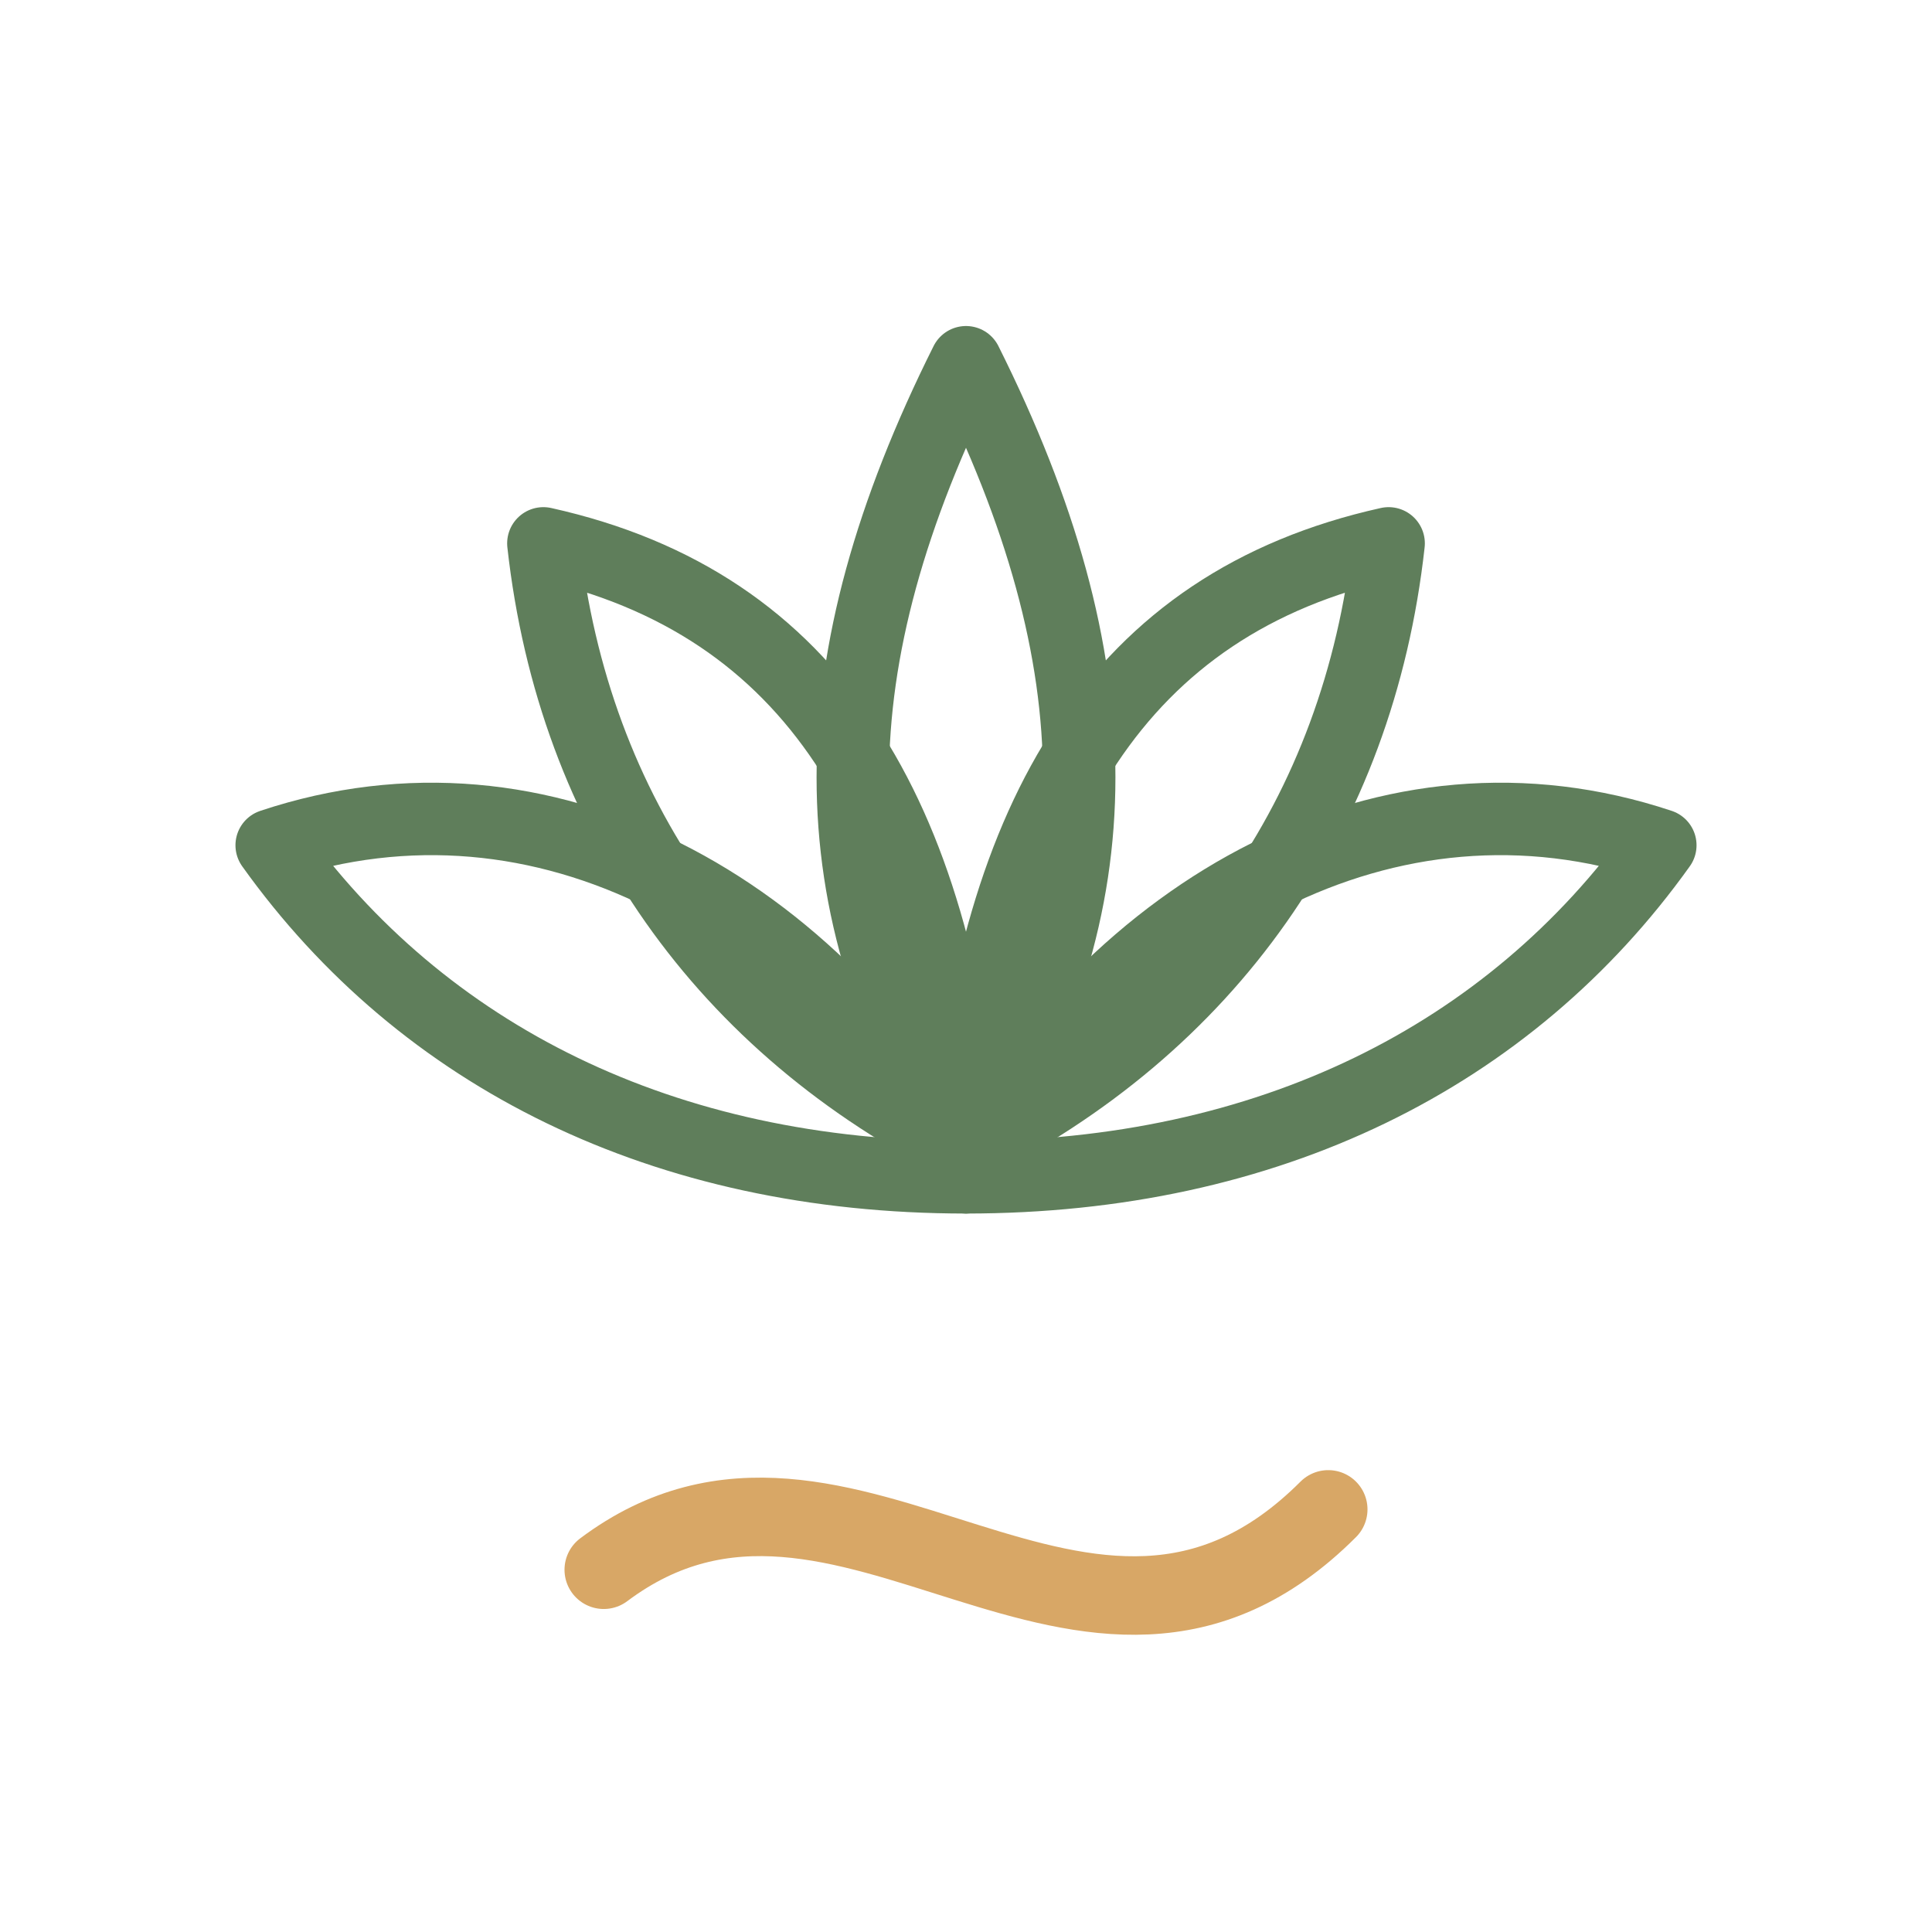
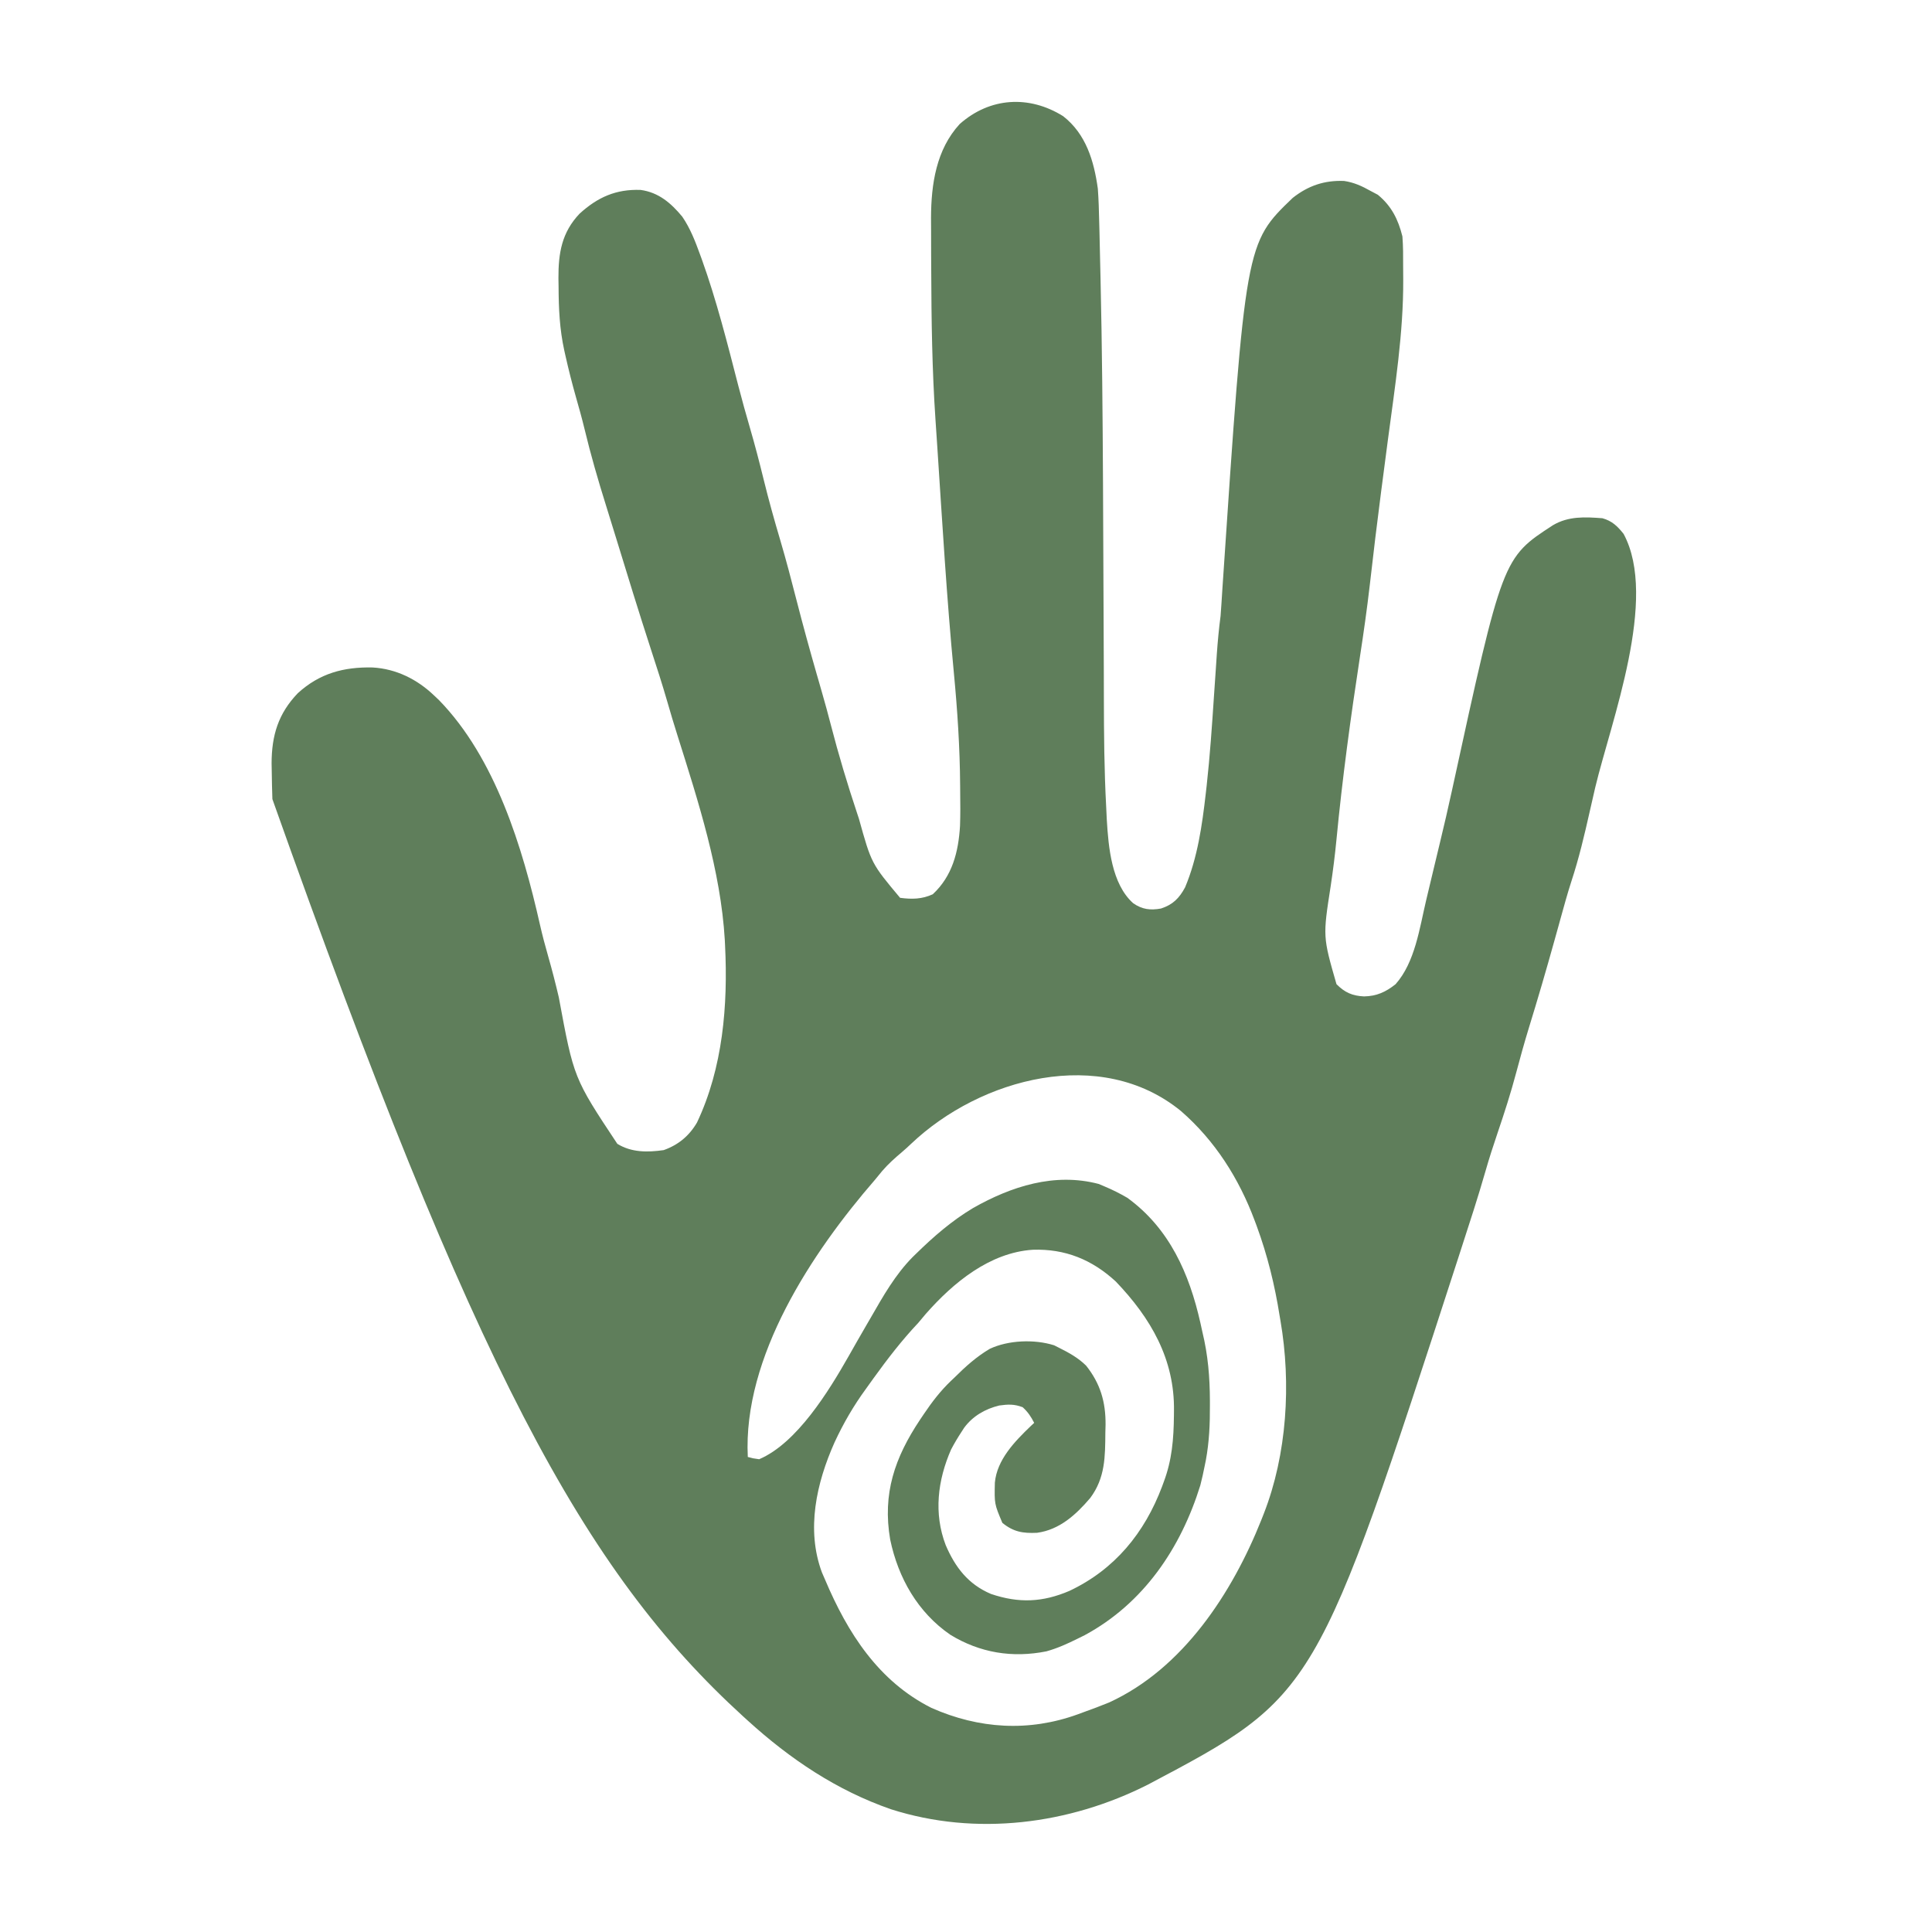
- <svg xmlns="http://www.w3.org/2000/svg" width="64" height="64" viewBox="0 0 64 64">
-   <g fill="none" stroke="#5f7e5b" stroke-width="2.4" stroke-linecap="round" stroke-linejoin="round">
-     <path d="M32 12 C 27 22 27 30 32 38 C 37 30 37 22 32 12 Z" />
-     <path d="M32 38 C 24 34 19 27 18 18 C 27 20 31 27 32 38 Z" />
-     <path d="M32 38 C 40 34 45 27 46 18 C 37 20 33 27 32 38 Z" />
-     <path d="M32 39 C 22 39 14 35 9 28 C 18 25 27 30 32 39 Z" />
-     <path d="M32 39 C 42 39 50 35 55 28 C 46 25 37 30 32 39 Z" />
-   </g>
-   <path d="M20 52 C 28 46 36 58 44 50" fill="none" stroke="#d8a766" stroke-width="2.6" stroke-linecap="round" />
+ <svg xmlns="http://www.w3.org/2000/svg" width="64" height="64" viewBox="95 69 850 850">
+   <path d="M 562.75 120.12 C 572.86 128.02 576.32 139.89 578.00 152.00 C 578.36 156.80 578.49 161.60 578.60 166.42 C 578.64 167.91 578.68 169.41 578.72 170.91 C 578.82 175.10 578.92 179.30 579.00 183.50 C 579.06 186.21 579.13 188.92 579.19 191.63 C 579.88 221.77 580.12 251.90 580.28 282.05 C 580.28 282.97 580.29 283.90 580.29 284.85 C 580.40 303.74 580.49 322.62 580.54 341.51 C 580.57 348.78 580.59 356.06 580.63 363.33 C 580.64 367.58 580.66 371.83 580.66 376.08 C 580.69 391.96 580.81 407.83 581.66 423.69 C 581.77 425.71 581.86 427.72 581.95 429.74 C 582.68 441.74 584.04 457.87 593.56 466.39 C 597.52 469.13 601.10 469.56 605.80 468.71 C 611.00 467.03 613.84 464.16 616.40 459.38 C 621.87 446.33 623.89 432.13 625.48 418.18 C 625.61 417.06 625.74 415.94 625.87 414.78 C 627.34 401.51 628.24 388.20 629.12 374.88 C 629.38 371.14 629.63 367.40 629.89 363.66 C 630.05 361.37 630.20 359.07 630.35 356.78 C 630.74 351.15 631.27 345.59 632.00 340.00 C 632.15 338.18 632.28 336.35 632.39 334.53 C 632.46 333.49 632.53 332.45 632.59 331.38 C 632.70 329.68 632.70 329.68 632.81 327.94 C 642.98 176.00 642.98 176.00 663.75 156.06 C 670.54 150.70 677.67 148.27 686.33 148.61 C 690.68 149.25 694.20 150.86 698.00 153.00 C 699.58 153.84 699.58 153.84 701.19 154.69 C 707.19 159.62 710.15 165.54 712.00 173.00 C 712.35 177.32 712.33 181.64 712.32 185.98 C 712.31 187.98 712.34 189.98 712.36 191.97 C 712.48 215.50 708.72 239.10 705.64 262.36 C 704.75 269.09 703.87 275.81 703.00 282.54 C 702.91 283.21 702.82 283.87 702.73 284.56 C 700.91 298.51 699.23 312.48 697.64 326.46 C 696.43 336.90 694.96 347.28 693.36 357.67 C 689.26 384.47 685.57 411.40 682.99 438.39 C 682.33 445.24 681.47 452.03 680.45 458.83 C 676.98 481.10 676.98 481.10 683.00 502.00 C 686.68 505.68 689.96 507.13 695.12 507.38 C 700.66 507.28 704.70 505.44 709.00 502.00 C 717.56 492.37 719.56 477.28 722.44 465.12 C 722.84 463.45 723.24 461.77 723.64 460.09 C 724.42 456.83 725.20 453.56 725.98 450.29 C 726.78 446.92 727.59 443.55 728.41 440.18 C 730.30 432.40 732.09 424.61 733.80 416.79 C 756.09 314.46 756.09 314.46 778.25 300.06 C 785.07 296.04 792.32 296.42 800.00 297.00 C 804.25 298.21 806.54 300.42 809.31 303.88 C 824.66 332.30 803.81 386.35 796.85 415.39 C 796.01 418.96 795.20 422.53 794.40 426.10 C 792.07 436.47 789.66 446.67 786.34 456.77 C 784.58 462.20 783.09 467.69 781.56 473.19 C 781.26 474.26 780.96 475.34 780.66 476.45 C 780.06 478.60 779.46 480.76 778.86 482.91 C 775.28 495.78 771.54 508.58 767.60 521.35 C 765.62 527.84 763.80 534.37 762.06 540.94 C 759.69 549.88 756.87 558.63 753.89 567.39 C 751.97 573.04 750.14 578.70 748.50 584.44 C 745.26 595.71 741.63 606.85 738.00 618.00 C 737.61 619.22 737.21 620.43 736.81 621.69 C 674.08 814.98 674.08 814.98 600.05 854.15 C 565.32 871.72 524.44 876.95 487.00 865.00 C 463.10 856.70 442.63 842.93 424.00 826.00 C 423.34 825.40 422.67 824.79 421.98 824.17 C 351.63 759.97 303.87 671.46 214.84 420.57 C 214.70 416.59 214.61 412.61 214.56 408.62 C 214.54 407.35 214.52 406.08 214.49 404.77 C 214.53 392.51 217.43 382.95 226.00 374.00 C 235.55 365.26 246.19 362.38 258.94 362.66 C 269.35 363.26 278.56 367.88 286.00 375.00 C 286.70 375.66 287.40 376.32 288.12 377.00 C 312.98 402.52 324.88 441.83 332.54 475.74 C 333.63 480.54 334.89 485.27 336.25 490.00 C 337.94 495.89 339.45 501.81 340.85 507.77 C 347.43 543.33 347.43 543.33 366.60 572.24 C 372.83 576.08 379.93 576.02 387.00 575.00 C 393.44 572.71 398.20 568.76 401.64 562.88 C 413.04 538.83 415.30 511.23 414.00 485.00 C 413.96 484.18 413.92 483.35 413.88 482.50 C 412.08 452.07 402.20 421.55 393.09 392.66 C 391.51 387.66 390.00 382.66 388.56 377.62 C 386.36 369.99 383.90 362.43 381.44 354.88 C 376.14 338.58 371.10 322.21 366.09 305.83 C 364.63 301.03 363.14 296.23 361.64 291.45 C 358.13 280.25 354.89 269.07 352.15 257.66 C 351.03 253.03 349.75 248.46 348.44 243.88 C 346.70 237.74 345.14 231.59 343.75 225.38 C 343.59 224.65 343.42 223.93 343.26 223.19 C 341.20 213.79 340.79 204.73 340.75 195.12 C 340.73 193.91 340.71 192.69 340.69 191.44 C 340.64 180.35 342.15 171.24 350.00 163.00 C 357.95 155.76 366.02 152.16 376.86 152.56 C 384.77 153.66 390.17 158.30 395.16 164.31 C 398.69 169.47 400.88 175.15 403.00 181.00 C 403.36 181.98 403.36 181.98 403.73 182.99 C 410.26 201.15 414.99 219.94 419.80 238.62 C 421.43 244.92 423.18 251.19 425.00 257.44 C 427.16 264.86 429.10 272.31 430.94 279.81 C 433.16 288.88 435.66 297.83 438.32 306.78 C 440.92 315.58 443.23 324.45 445.51 333.34 C 448.30 344.23 451.29 355.05 454.39 365.85 C 454.64 366.69 454.88 367.53 455.13 368.39 C 455.63 370.15 456.14 371.90 456.64 373.66 C 458.00 378.37 459.30 383.10 460.52 387.85 C 463.92 401.03 467.82 413.96 472.12 426.88 C 472.38 427.64 472.63 428.41 472.89 429.20 C 478.38 448.93 478.38 448.93 491.00 464.00 C 496.14 464.69 500.64 464.63 505.38 462.44 C 513.98 454.44 516.68 443.87 517.37 432.35 C 517.55 427.34 517.51 422.33 517.44 417.31 C 517.43 416.41 517.43 415.51 517.42 414.58 C 517.31 397.95 516.23 381.47 514.65 364.92 C 511.51 332.06 509.58 299.07 507.41 266.14 C 507.13 262.02 506.86 257.90 506.58 253.79 C 505.08 231.76 504.78 209.75 504.70 187.68 C 504.69 185.47 504.67 183.25 504.66 181.04 C 504.64 177.52 504.63 174.01 504.64 170.49 C 504.64 168.57 504.62 166.66 504.61 164.74 C 504.68 150.03 506.89 134.84 517.20 123.60 C 530.49 111.78 547.80 110.77 562.75 120.12 Z M 614.59 557.83 C 629.55 570.83 640.11 587.51 647.00 606.00 C 647.29 606.77 647.57 607.53 647.87 608.32 C 652.65 621.35 655.83 634.30 658.00 648.00 C 658.12 648.68 658.23 649.36 658.35 650.05 C 663.11 677.67 661.24 708.85 651.00 735.00 C 650.66 735.86 650.32 736.73 649.97 737.62 C 637.15 769.82 615.50 803.09 583.00 818.00 C 579.37 819.50 575.70 820.86 572.00 822.19 C 571.08 822.53 570.16 822.87 569.21 823.22 C 547.66 831.04 525.69 829.66 504.81 820.41 C 481.47 808.68 467.90 787.42 458.00 764.00 C 457.54 762.95 457.08 761.89 456.61 760.80 C 449.57 741.88 454.24 721.36 462.16 703.60 C 466.06 695.21 470.53 687.48 476.00 680.00 C 477.10 678.47 478.20 676.93 479.30 675.40 C 485.48 666.84 491.75 658.69 499.00 651.00 C 500.11 649.69 501.21 648.38 502.31 647.06 C 514.40 633.31 530.43 620.08 549.39 618.84 C 563.62 618.36 575.43 623.18 585.87 632.78 C 601.31 648.89 611.83 667.00 611.50 689.75 C 611.49 690.41 611.49 691.07 611.48 691.75 C 611.37 702.10 610.65 711.28 607.00 721.00 C 606.76 721.66 606.52 722.31 606.27 722.99 C 598.59 743.39 585.46 759.51 565.49 768.93 C 553.69 773.98 543.22 774.42 530.98 770.27 C 520.95 766.01 515.27 758.57 511.07 748.79 C 505.73 734.85 507.52 720.25 513.43 706.74 C 514.84 704.06 516.34 701.53 518.00 699.00 C 518.39 698.40 518.78 697.79 519.18 697.17 C 522.96 692.01 528.48 688.85 534.63 687.36 C 538.54 686.82 541.22 686.70 544.94 688.12 C 547.23 690.21 548.59 692.25 550.00 695.00 C 549.50 695.46 549.01 695.92 548.50 696.40 C 541.48 703.14 533.62 711.19 532.70 721.30 C 532.48 730.65 532.48 730.65 536.00 739.00 C 540.89 742.97 544.99 743.65 551.24 743.37 C 561.15 742.04 568.36 735.45 574.67 728.04 C 581.28 719.15 581.22 709.91 581.31 699.25 C 581.34 698.12 581.37 696.99 581.40 695.83 C 581.48 685.83 579.12 677.71 572.84 669.82 C 569.40 666.42 565.30 664.14 561.00 662.00 C 559.89 661.44 559.89 661.44 558.76 660.87 C 550.09 658.14 538.61 658.59 530.44 662.44 C 524.63 665.88 519.76 670.25 515.00 675.00 C 514.47 675.50 513.93 676.01 513.38 676.53 C 508.75 680.97 505.08 685.75 501.50 691.06 C 500.94 691.89 500.38 692.72 499.80 693.58 C 488.66 710.29 483.17 726.15 486.65 746.37 C 490.19 763.26 498.77 778.37 513.12 788.24 C 526.11 796.17 540.36 798.53 555.40 795.52 C 560.18 794.18 564.56 792.21 569.00 790.00 C 570.05 789.48 571.11 788.96 572.19 788.43 C 598.18 774.40 614.51 750.11 623.09 722.48 C 623.83 719.66 624.43 716.85 625.00 714.00 C 625.18 713.13 625.35 712.25 625.54 711.35 C 627.02 703.31 627.35 695.48 627.31 687.31 C 627.31 686.33 627.31 686.33 627.31 685.32 C 627.27 674.84 626.48 665.18 624.00 655.00 C 623.71 653.66 623.41 652.33 623.12 650.99 C 618.24 629.33 609.52 609.47 591.00 596.00 C 587.76 594.10 584.47 592.45 581.00 591.00 C 580.13 590.63 579.27 590.27 578.38 589.89 C 558.97 584.77 539.88 590.96 523.10 600.49 C 513.81 606.03 505.77 613.02 498.06 620.56 C 497.55 621.06 497.05 621.55 496.52 622.06 C 488.90 629.78 483.55 639.21 478.19 648.56 C 477.58 649.61 476.97 650.66 476.34 651.74 C 473.62 656.43 470.92 661.13 468.26 665.85 C 459.70 680.89 445.66 703.91 429.00 711.00 C 426.28 710.63 426.28 710.63 424.00 710.00 C 421.79 665.95 452.21 620.02 480.00 588.00 C 481.06 586.71 482.13 585.42 483.19 584.12 C 485.84 581.04 488.80 578.42 491.90 575.80 C 493.27 574.63 494.61 573.42 495.91 572.17 C 526.39 543.28 579.38 529.00 614.59 557.83 Z" fill="#5f7e5b" fill-rule="evenodd" />
</svg>
